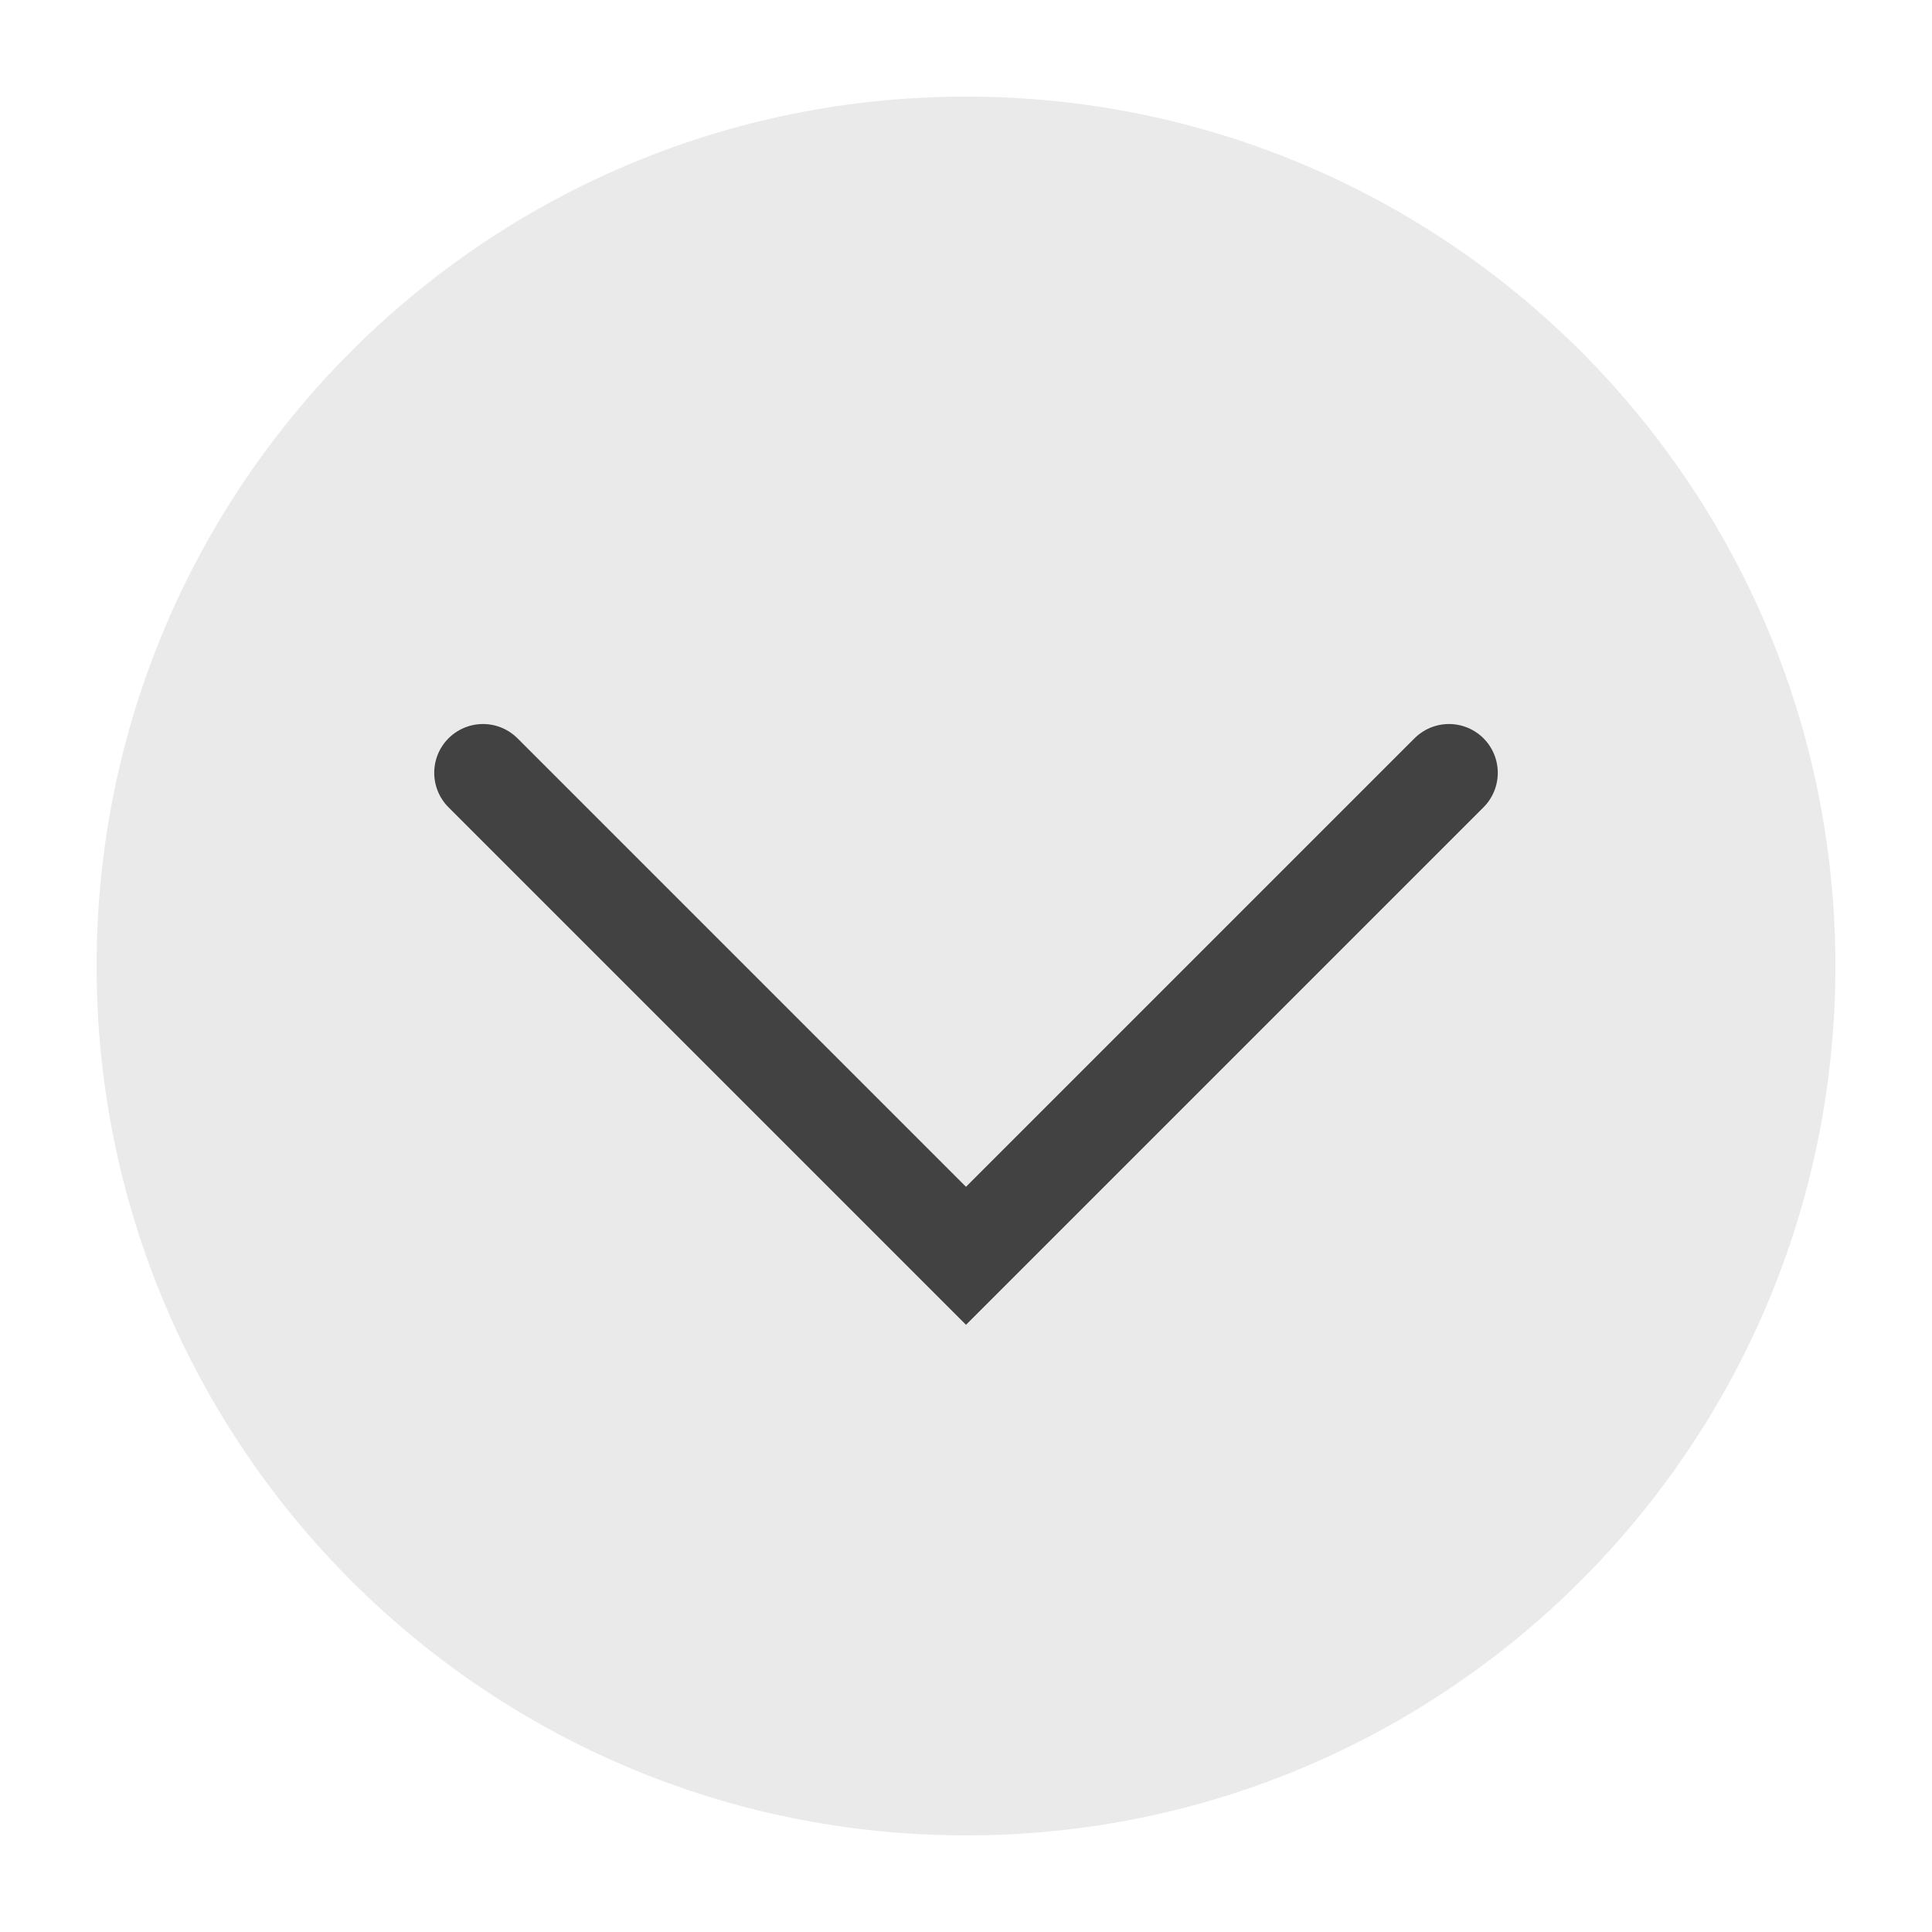
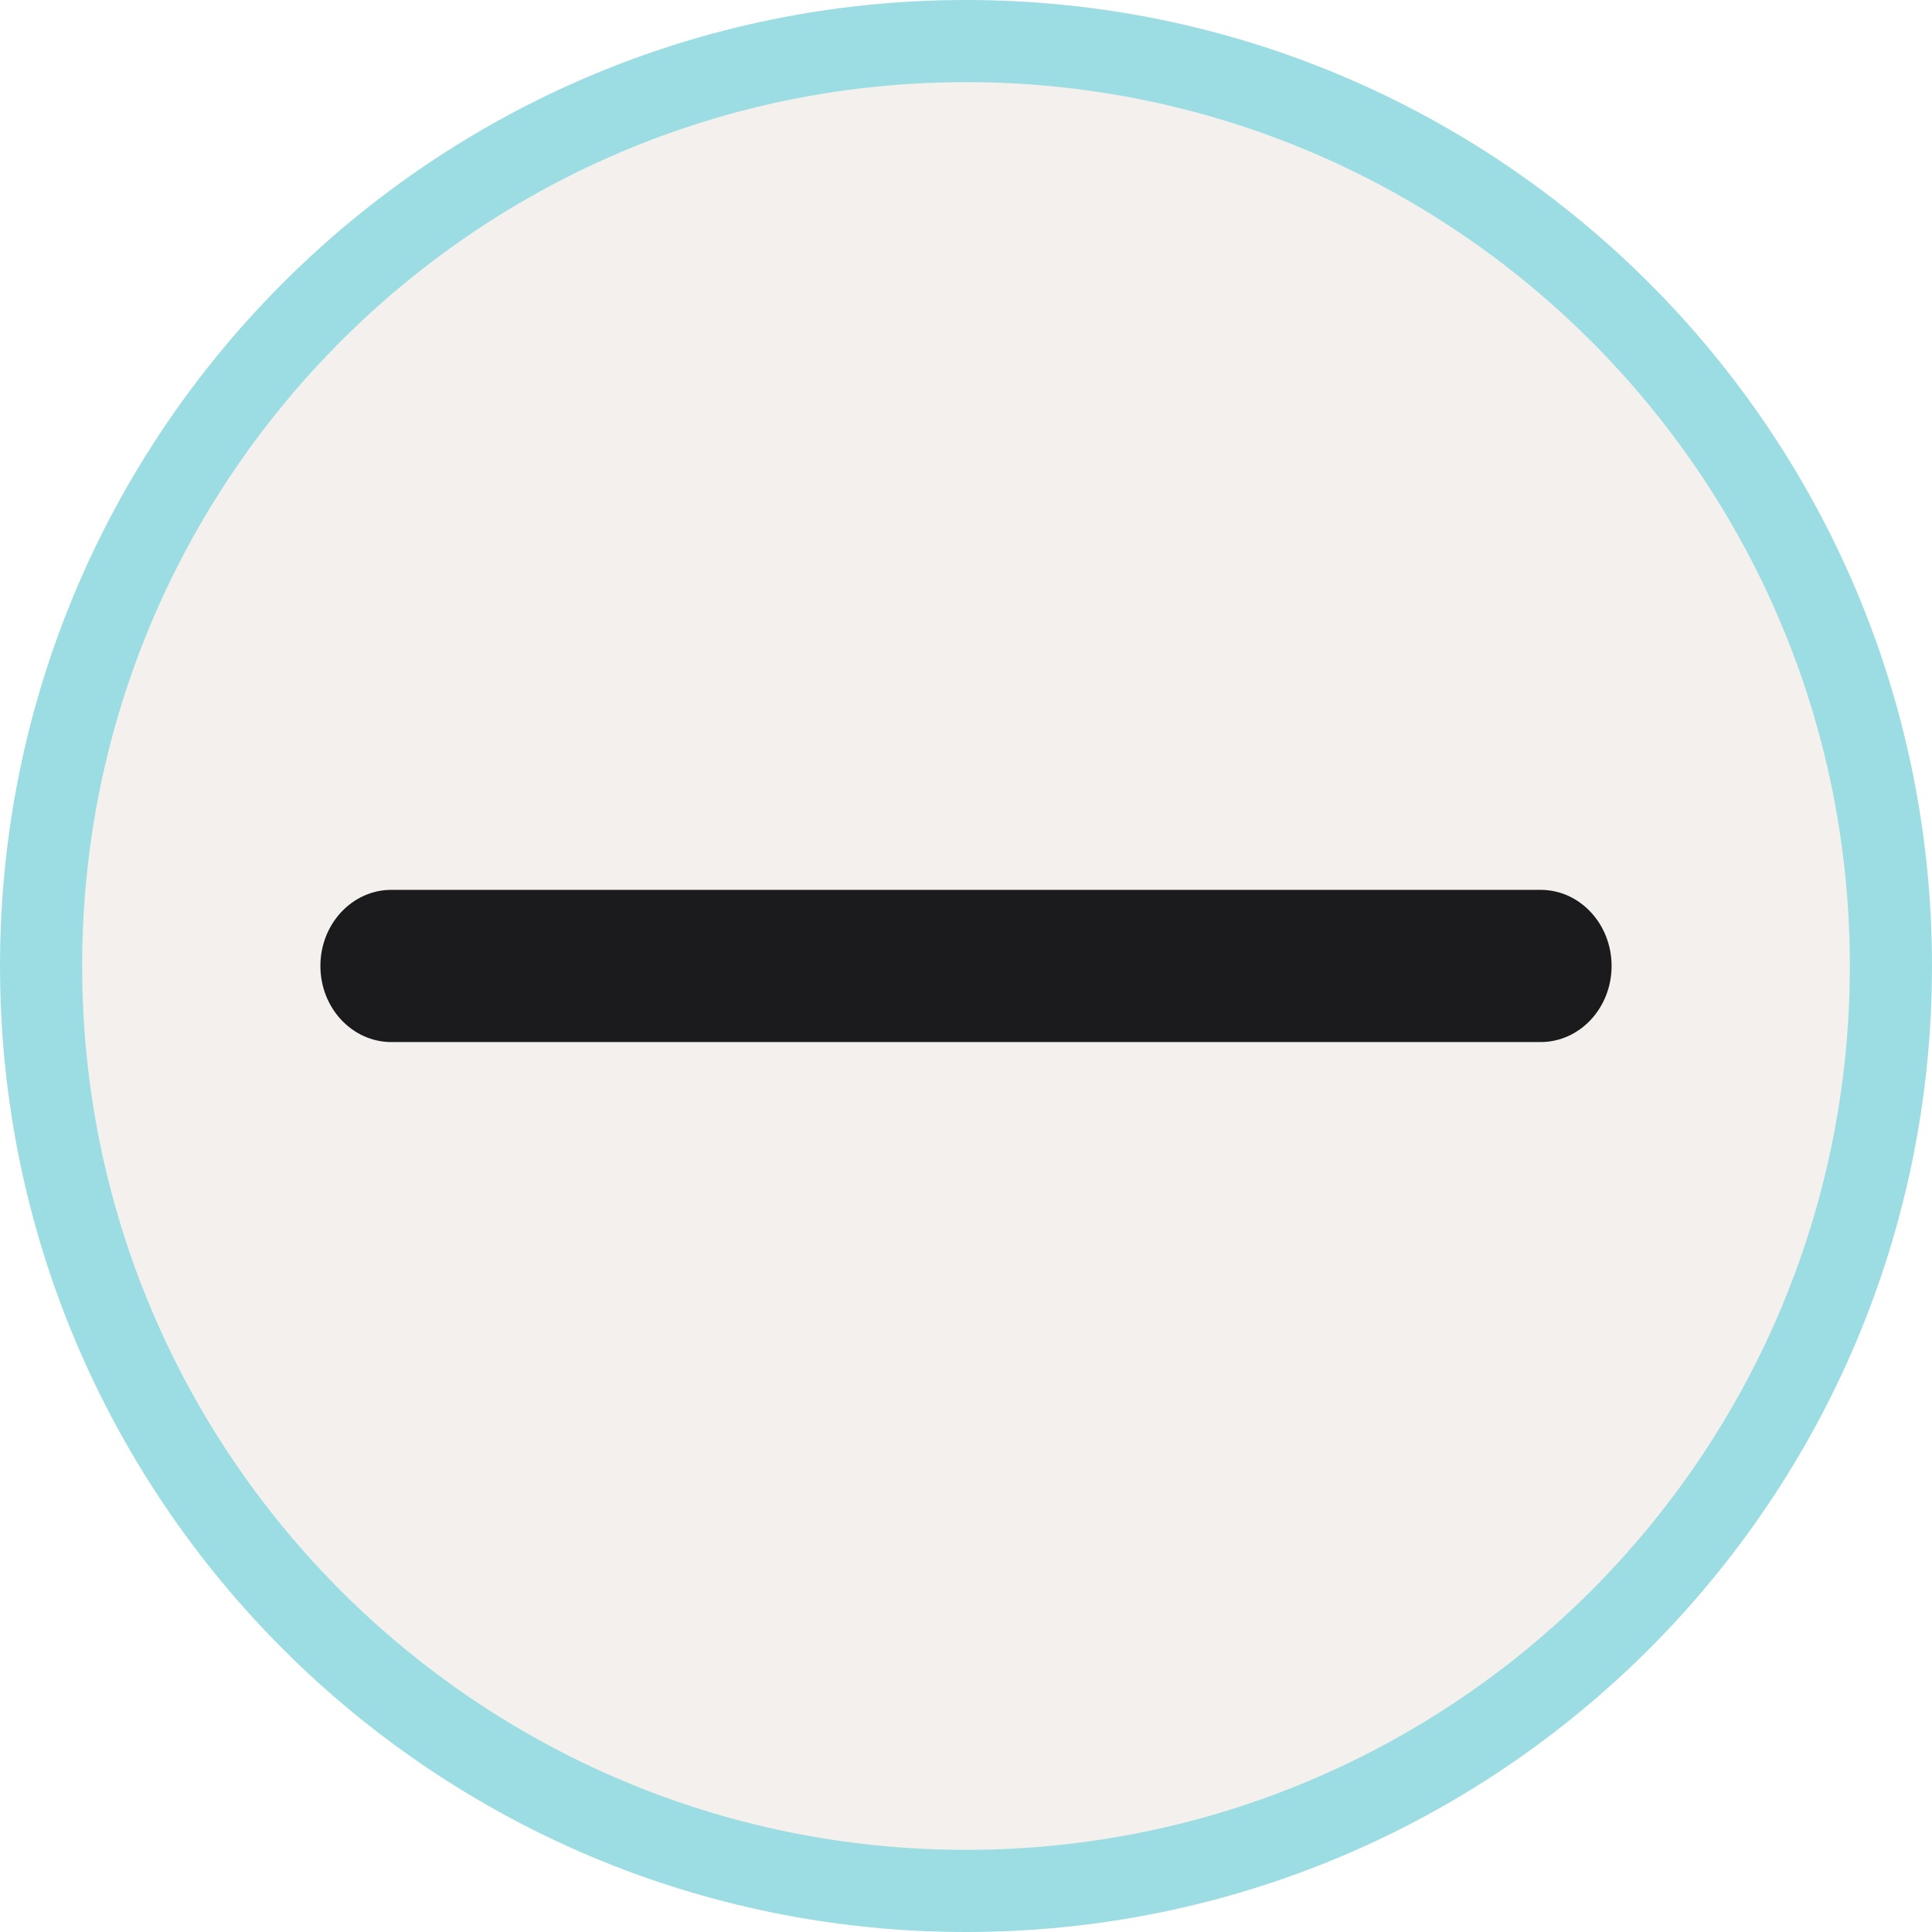
<svg xmlns="http://www.w3.org/2000/svg" viewBox="0 0 50 50" version="1.2" baseProfile="tiny">
  <defs>
</defs>
  <g fill="none" stroke="black" stroke-width="1" fill-rule="evenodd" stroke-linecap="square" stroke-linejoin="bevel">
-     <g fill="#eaeaea" fill-opacity="1" stroke="none" transform="matrix(2.5,0,0,2.5,2.5,2.5)" font-family="Noto Sans" font-size="10" font-weight="400" font-style="normal">
-       <circle cx="9" cy="9" r="9" />
+     <g fill="#9cdde4" fill-opacity="1" stroke="none" transform="matrix(0.0548336,0,0,-0.0548338,-0.327859,50.114)" font-family="Cantarell" font-size="10" font-weight="400" font-style="normal">
+       <path vector-effect="none" fill-rule="evenodd" d="M461.904,2.079 C713.705,2.079 917.829,206.204 917.829,458.004 C917.829,709.801 713.705,913.925 461.904,913.925 C210.105,913.925 5.979,709.801 5.979,458.004 C5.979,206.204 210.105,2.079 461.904,2.079 " />
    </g>
-     <g fill="none" stroke="#424242" stroke-opacity="1" stroke-width="1.01" stroke-linecap="round" stroke-linejoin="miter" stroke-miterlimit="2" transform="matrix(2.5,0,0,2.5,2.5,2.5)" font-family="Noto Sans" font-size="10" font-weight="400" font-style="normal">
-       <polyline fill="none" vector-effect="none" points="4,7 9,12 14,7 " />
+     <g fill="#f4f0ed" fill-opacity="1" stroke="none" transform="matrix(0.0548336,0,0,-0.0548338,-0.327859,50.114)" font-family="Cantarell" font-size="10" font-weight="400" font-style="normal">
+       <path vector-effect="none" fill-rule="evenodd" d="M461.904,40.854 C692.288,40.854 879.05,227.617 879.05,458.004 C879.05,688.387 692.288,875.15 461.904,875.15 C231.521,875.15 44.754,688.387 44.754,458.004 C44.754,227.617 231.521,40.854 461.904,40.854 " />
    </g>
-     <g fill="none" stroke="#000000" stroke-opacity="1" stroke-width="1" stroke-linecap="square" stroke-linejoin="bevel" transform="matrix(1,0,0,1,0,0)" font-family="Noto Sans" font-size="10" font-weight="400" font-style="normal">
+     <g fill="#1b1b1d" fill-opacity="1" stroke="none" transform="matrix(0.0548336,0,0,0.0548338,-0.327859,50.114)" font-family="Cantarell" font-size="10" font-weight="400" font-style="normal">
+       <path vector-effect="none" fill-rule="evenodd" d="M157.197,-458.022 C157.197,-477.861 172.203,-493.943 190.714,-493.943 L733.086,-493.943 C751.597,-493.943 766.603,-477.861 766.603,-458.022 C766.603,-438.184 751.597,-422.102 733.086,-422.102 L190.714,-422.102 C172.203,-422.102 157.197,-438.184 157.197,-458.022 " />
+     </g>
+     <g fill="none" stroke="#000000" stroke-opacity="1" stroke-width="1" stroke-linecap="square" stroke-linejoin="bevel" transform="matrix(1,0,0,1,0,0)" font-family="Cantarell" font-size="10" font-weight="400" font-style="normal">
</g>
  </g>
</svg>
